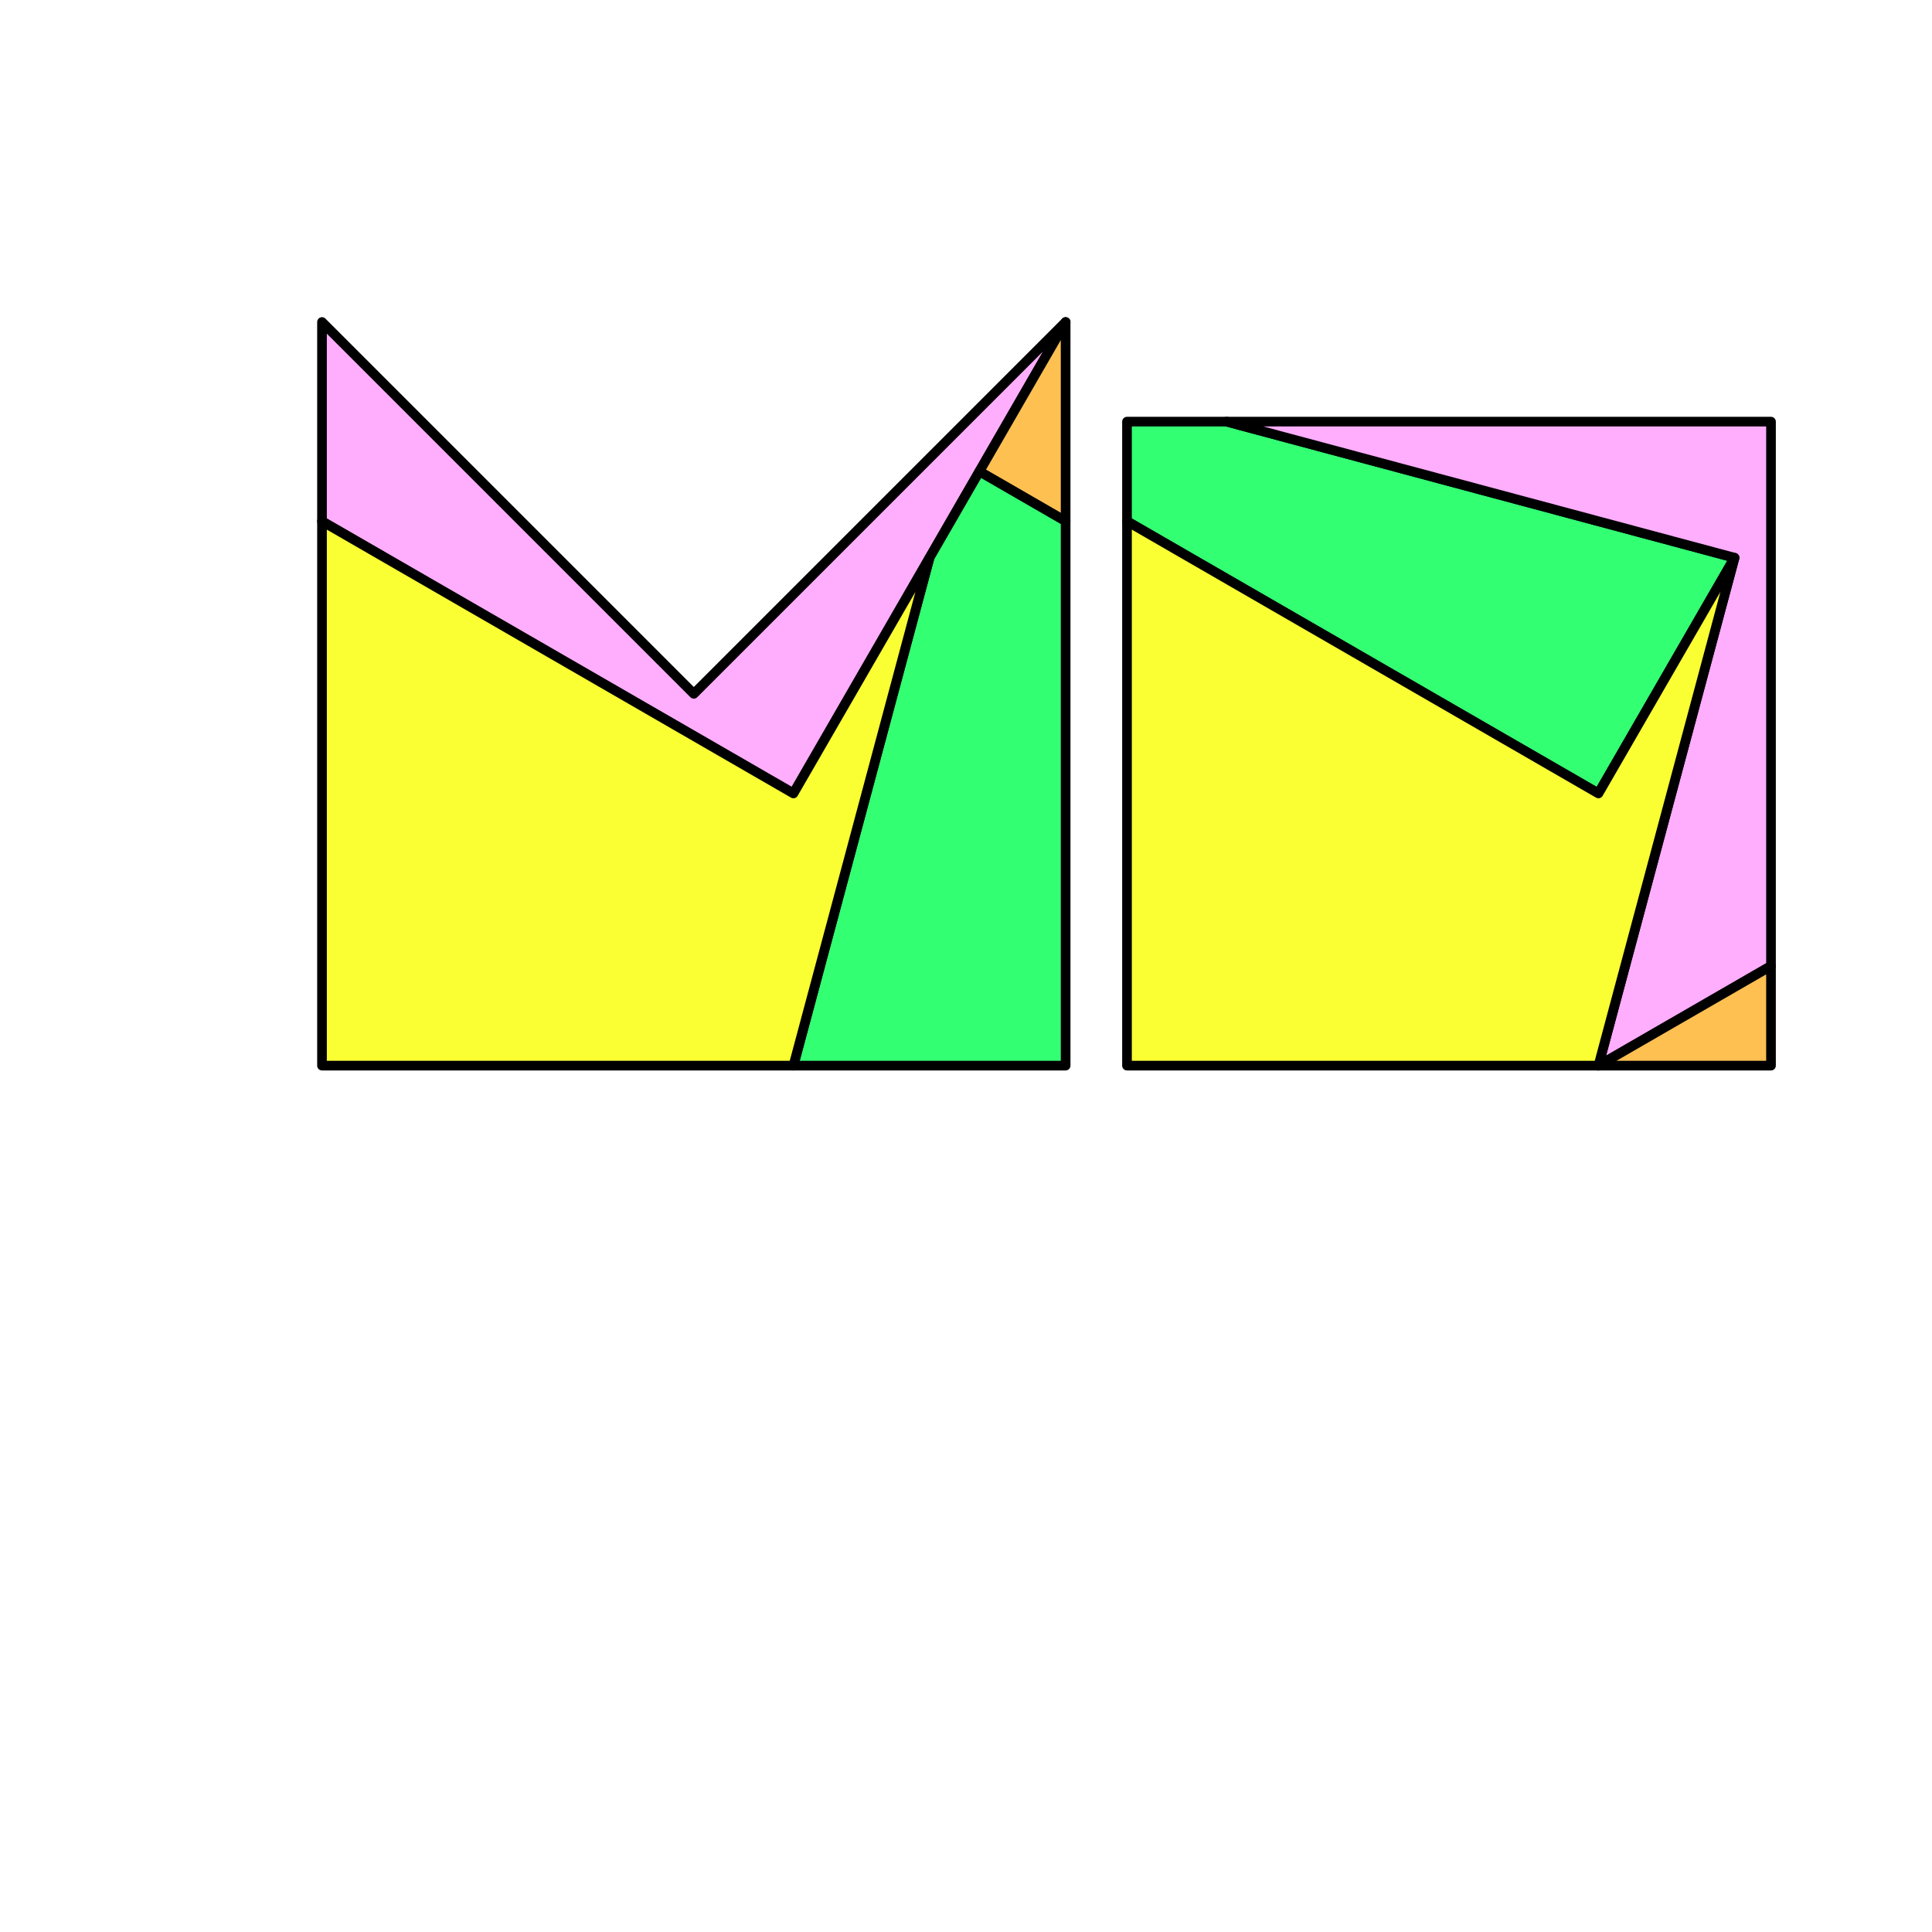
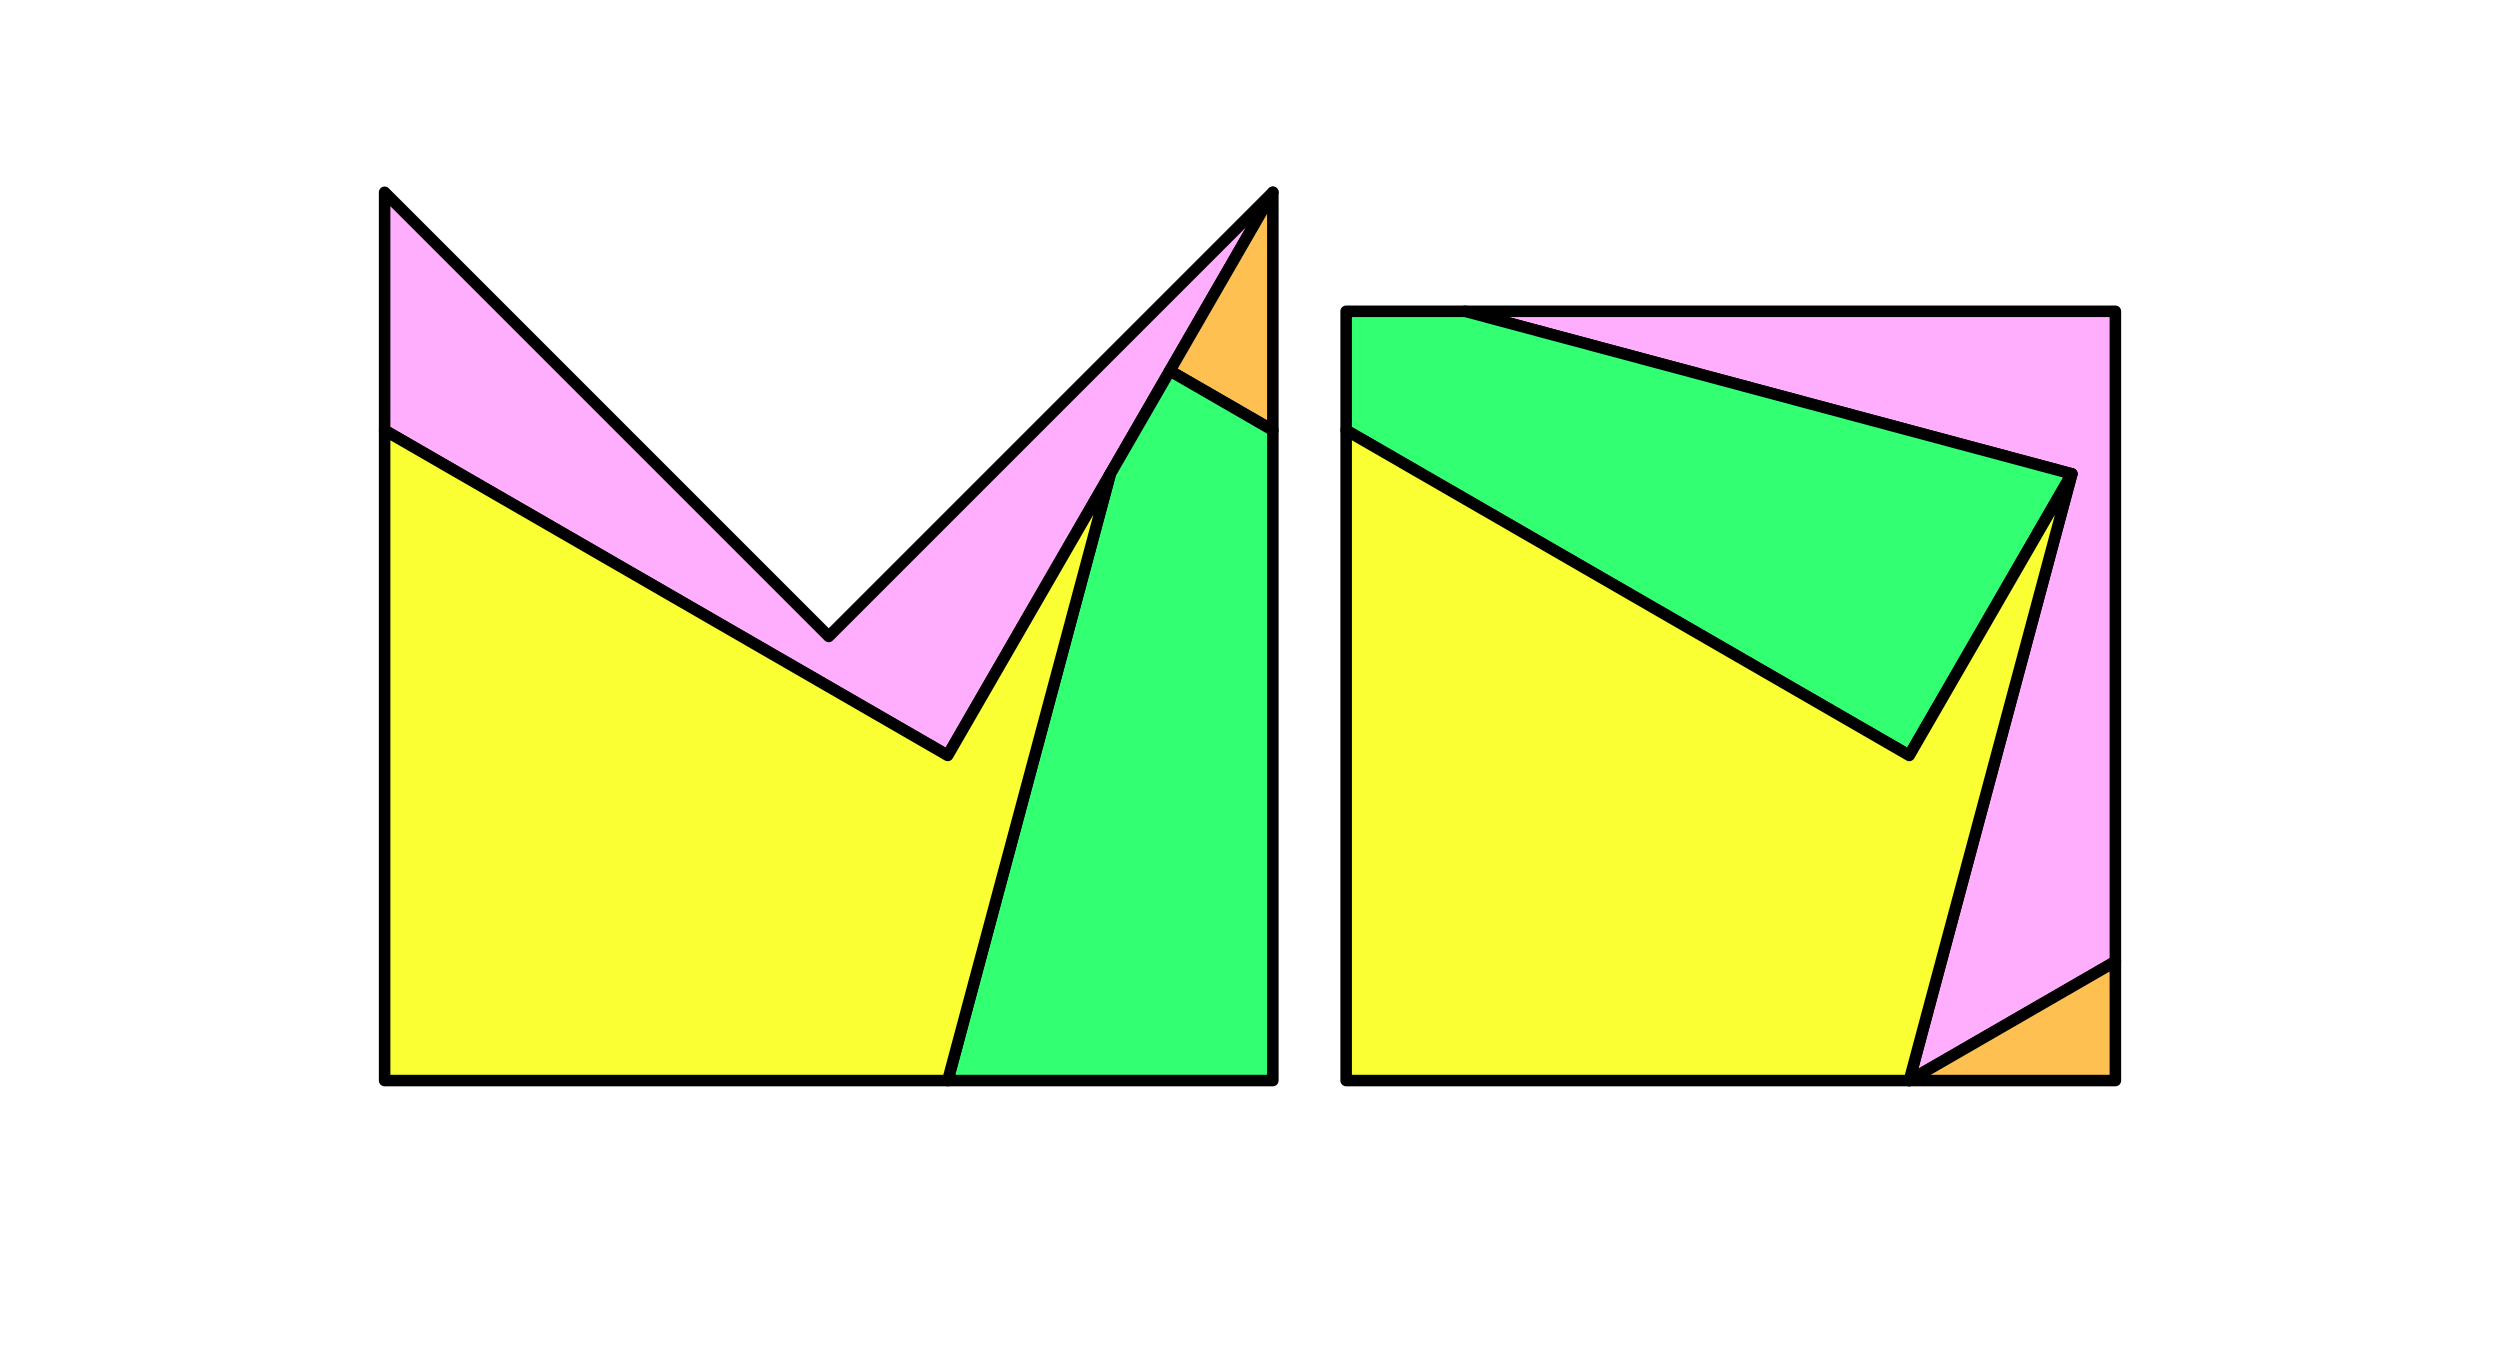
- <svg xmlns="http://www.w3.org/2000/svg" width="60mm" height="60mm" viewBox="0 0 60 60">
-   <polyline points="10,10 21.547,21.547 33.094,10 24.641,24.641 10,16.188 10,10 " style="stroke:#000000; stroke-width:.3px; stroke-linecap:round; stroke-linejoin:round; fill:#ffadfd; opacity:1.0;">
-     <animate begin="0s" dur="3s" repeatCount="indefinite" attributeName="points" values="10,10 21.547,21.547 33.094,10 24.641,24.641 10,16.188 10,10   ;10,10 21.547,21.547 25.774,17.321 20,27.321 10,21.547 10,10   ;10,10 21.547,21.547 33.094,10 24.641,24.641 10,16.188 10,10   ;  " />
+ <svg xmlns="http://www.w3.org/2000/svg" width="65mm" height="35mm" viewBox="0 0 65 35">
+   <polyline points="10,5 21.547,16.547 33.094,5 24.641,19.641 10,11.188 10,5 " style="stroke:#000000; stroke-width:.3px; stroke-linecap:round; stroke-linejoin:round; fill:#ffadfd; opacity:1.0;">
+     <animate begin="0s" dur="3s" repeatCount="indefinite" attributeName="points" values="10,5 21.547,16.547 33.094,5 24.641,19.641 10,11.188 10,5   ;10,5 21.547,16.547 25.774,12.321 20,22.321 10,16.547 10,5   ;10,5 21.547,16.547 33.094,5 24.641,19.641 10,11.188 10,5   ;  " />
  </polyline>
-   <polyline points="33.094,10 33.094,16.188 30.415,14.641 33.094,10 33.094,10 " style="stroke:#000000; stroke-width:.3px; stroke-linecap:round; stroke-linejoin:round; fill:#ffc052; opacity:1.0;">
-     <animate begin="0s" dur="3s" repeatCount="indefinite" attributeName="points" values="33.094,10 33.094,16.188 30.415,14.641 33.094,10 33.094,10   ;33.094,10 33.094,21.547 25.774,17.321 25.774,17.321 33.094,10   ;33.094,10 33.094,16.188 30.415,14.641 33.094,10 33.094,10   ;  " />
+   <polyline points="33.094,5 33.094,11.188 30.415,9.641 33.094,5 33.094,5 " style="stroke:#000000; stroke-width:.3px; stroke-linecap:round; stroke-linejoin:round; fill:#ffc052; opacity:1.0;">
+     <animate begin="0s" dur="3s" repeatCount="indefinite" attributeName="points" values="33.094,5 33.094,11.188 30.415,9.641 33.094,5 33.094,5   ;33.094,5 33.094,16.547 25.774,12.321 25.774,12.321 33.094,5   ;33.094,5 33.094,11.188 30.415,9.641 33.094,5 33.094,5   ;  " />
  </polyline>
-   <polyline points="30.415,14.641 33.094,16.188 33.094,33.094 24.641,33.094 24.641,33.094 28.868,17.321 30.415,14.641 " style="stroke:#000000; stroke-width:.3px; stroke-linecap:round; stroke-linejoin:round; fill:#33ff73; opacity:1.0;">
-     <animate begin="0s" dur="3s" repeatCount="indefinite" attributeName="points" values="30.415,14.641 33.094,16.188 33.094,33.094 24.641,33.094 24.641,33.094 28.868,17.321 30.415,14.641   ;25.774,17.321 33.094,21.547 33.094,33.094 30,33.094 20,30 21.547,24.641 25.774,17.321   ;30.415,14.641 33.094,16.188 33.094,33.094 24.641,33.094 24.641,33.094 28.868,17.321 30.415,14.641   ;  " />
+   <polyline points="30.415,9.641 33.094,11.188 33.094,28.094 24.641,28.094 24.641,28.094 28.868,12.321 30.415,9.641 " style="stroke:#000000; stroke-width:.3px; stroke-linecap:round; stroke-linejoin:round; fill:#33ff73; opacity:1.0;">
+     <animate begin="0s" dur="3s" repeatCount="indefinite" attributeName="points" values="30.415,9.641 33.094,11.188 33.094,28.094 24.641,28.094 24.641,28.094 28.868,12.321 30.415,9.641   ;25.774,12.321 33.094,16.547 33.094,28.094 30,28.094 20,25 21.547,19.641 25.774,12.321   ;30.415,9.641 33.094,11.188 33.094,28.094 24.641,28.094 24.641,28.094 28.868,12.321 30.415,9.641   ;  " />
  </polyline>
-   <polyline points="28.868,17.321 24.641,33.094 24.641,33.094 10,33.094 10,16.188 24.641,24.641 28.868,17.321 " style="stroke:#000000; stroke-width:.3px; stroke-linecap:round; stroke-linejoin:round; fill:#faff33; opacity:1.0;">
-     <animate begin="0s" dur="3s" repeatCount="indefinite" attributeName="points" values="28.868,17.321 24.641,33.094 24.641,33.094 10,33.094 10,16.188 24.641,24.641 28.868,17.321   ;21.547,24.641 20,30 30,33.094 10,33.094 10,21.547 20,27.321 21.547,24.641   ;28.868,17.321 24.641,33.094 24.641,33.094 10,33.094 10,16.188 24.641,24.641 28.868,17.321   ;  " />
+   <polyline points="28.868,12.321 24.641,28.094 24.641,28.094 10,28.094 10,11.188 24.641,19.641 28.868,12.321 " style="stroke:#000000; stroke-width:.3px; stroke-linecap:round; stroke-linejoin:round; fill:#faff33; opacity:1.0;">
+     <animate begin="0s" dur="3s" repeatCount="indefinite" attributeName="points" values="28.868,12.321 24.641,28.094 24.641,28.094 10,28.094 10,11.188 24.641,19.641 28.868,12.321   ;21.547,19.641 20,25 30,28.094 10,28.094 10,16.547 20,22.321 21.547,19.641   ;28.868,12.321 24.641,28.094 24.641,28.094 10,28.094 10,11.188 24.641,19.641 28.868,12.321   ;  " />
  </polyline>
-   <polyline points="35,13.094 38.094,13.094 53.868,17.321 53.868,17.321 49.641,24.641 35,16.188 35,13.094 " style="stroke:#000000; stroke-width:.3px; stroke-linecap:round; stroke-linejoin:round; fill:#33ff73; opacity:1.0;">
-     <animate begin="0s" dur="3s" repeatCount="indefinite" attributeName="points" values="35,13.094 38.094,13.094 53.868,17.321 53.868,17.321 49.641,24.641 35,16.188 35,13.094   ;35,13.094 43.453,13.094 49.226,14.641 46.547,24.641 45,27.321 35,21.547 35,13.094   ;35,13.094 38.094,13.094 53.868,17.321 53.868,17.321 49.641,24.641 35,16.188 35,13.094   ;  " />
+   <polyline points="38.094,8.094 55,8.094 55,25 49.641,28.094 53.868,12.321 38.094,8.094 " style="stroke:#000000; stroke-width:.3px; stroke-linecap:round; stroke-linejoin:round; fill:#ffadfd; opacity:1.0;">
+     <animate begin="0s" dur="3s" repeatCount="indefinite" attributeName="points" values="38.094,8.094 55,8.094 55,25 49.641,28.094 53.868,12.321 38.094,8.094   ;43.453,8.094 55,8.094 55,19.641 45,25.415 49.226,9.641 43.453,8.094   ;38.094,8.094 55,8.094 55,25 49.641,28.094 53.868,12.321 38.094,8.094   ;  " />
  </polyline>
-   <polyline points="38.094,13.094 55,13.094 55,30 49.641,33.094 53.868,17.321 38.094,13.094 " style="stroke:#000000; stroke-width:.3px; stroke-linecap:round; stroke-linejoin:round; fill:#ffadfd; opacity:1.0;">
-     <animate begin="0s" dur="3s" repeatCount="indefinite" attributeName="points" values="38.094,13.094 55,13.094 55,30 49.641,33.094 53.868,17.321 38.094,13.094   ;43.453,13.094 55,13.094 55,24.641 45,30.415 49.226,14.641 43.453,13.094   ;38.094,13.094 55,13.094 55,30 49.641,33.094 53.868,17.321 38.094,13.094   ;  " />
+   <polyline points="49.641,28.094 55,25 55,28.094 49.641,28.094 49.641,28.094 " style="stroke:#000000; stroke-width:.3px; stroke-linecap:round; stroke-linejoin:round; fill:#ffc052; opacity:1.0;">
+     <animate begin="0s" dur="3s" repeatCount="indefinite" attributeName="points" values="49.641,28.094 55,25 55,28.094 49.641,28.094 49.641,28.094   ;45,25.415 55,19.641 55,28.094 55,28.094 45,25.415   ;49.641,28.094 55,25 55,28.094 49.641,28.094 49.641,28.094   ;  " />
  </polyline>
-   <polyline points="35,16.188 49.641,24.641 53.868,17.321 49.641,33.094 49.641,33.094 35,33.094 35,16.188 " style="stroke:#000000; stroke-width:.3px; stroke-linecap:round; stroke-linejoin:round; fill:#faff33; opacity:1.0;">
-     <animate begin="0s" dur="3s" repeatCount="indefinite" attributeName="points" values="35,16.188 49.641,24.641 53.868,17.321 49.641,33.094 49.641,33.094 35,33.094 35,16.188   ;35,21.547 45,27.321 46.547,24.641 45,30.415 55,33.094 35,33.094 35,21.547   ;35,16.188 49.641,24.641 53.868,17.321 49.641,33.094 49.641,33.094 35,33.094 35,16.188   ;  " />
+   <polyline points="35,8.094 38.094,8.094 53.868,12.321 53.868,12.321 49.641,19.641 35,11.188 35,8.094 " style="stroke:#000000; stroke-width:.3px; stroke-linecap:round; stroke-linejoin:round; fill:#33ff73; opacity:1.0;">
+     <animate begin="0s" dur="3s" repeatCount="indefinite" attributeName="points" values="35,8.094 38.094,8.094 53.868,12.321 53.868,12.321 49.641,19.641 35,11.188 35,8.094   ;35,8.094 43.453,8.094 49.226,9.641 46.547,19.641 45,22.321 35,16.547 35,8.094   ;35,8.094 38.094,8.094 53.868,12.321 53.868,12.321 49.641,19.641 35,11.188 35,8.094   ;  " />
  </polyline>
-   <polyline points="49.641,33.094 55,30 55,33.094 49.641,33.094 49.641,33.094 " style="stroke:#000000; stroke-width:.3px; stroke-linecap:round; stroke-linejoin:round; fill:#ffc052; opacity:1.0;">
-     <animate begin="0s" dur="3s" repeatCount="indefinite" attributeName="points" values="49.641,33.094 55,30 55,33.094 49.641,33.094 49.641,33.094   ;45,30.415 55,24.641 55,33.094 55,33.094 45,30.415   ;49.641,33.094 55,30 55,33.094 49.641,33.094 49.641,33.094   ;  " />
+   <polyline points="35,11.188 49.641,19.641 53.868,12.321 49.641,28.094 49.641,28.094 35,28.094 35,11.188 " style="stroke:#000000; stroke-width:.3px; stroke-linecap:round; stroke-linejoin:round; fill:#faff33; opacity:1.0;">
+     <animate begin="0s" dur="3s" repeatCount="indefinite" attributeName="points" values="35,11.188 49.641,19.641 53.868,12.321 49.641,28.094 49.641,28.094 35,28.094 35,11.188   ;35,16.547 45,22.321 46.547,19.641 45,25.415 55,28.094 35,28.094 35,16.547   ;35,11.188 49.641,19.641 53.868,12.321 49.641,28.094 49.641,28.094 35,28.094 35,11.188   ;  " />
  </polyline>
</svg>
